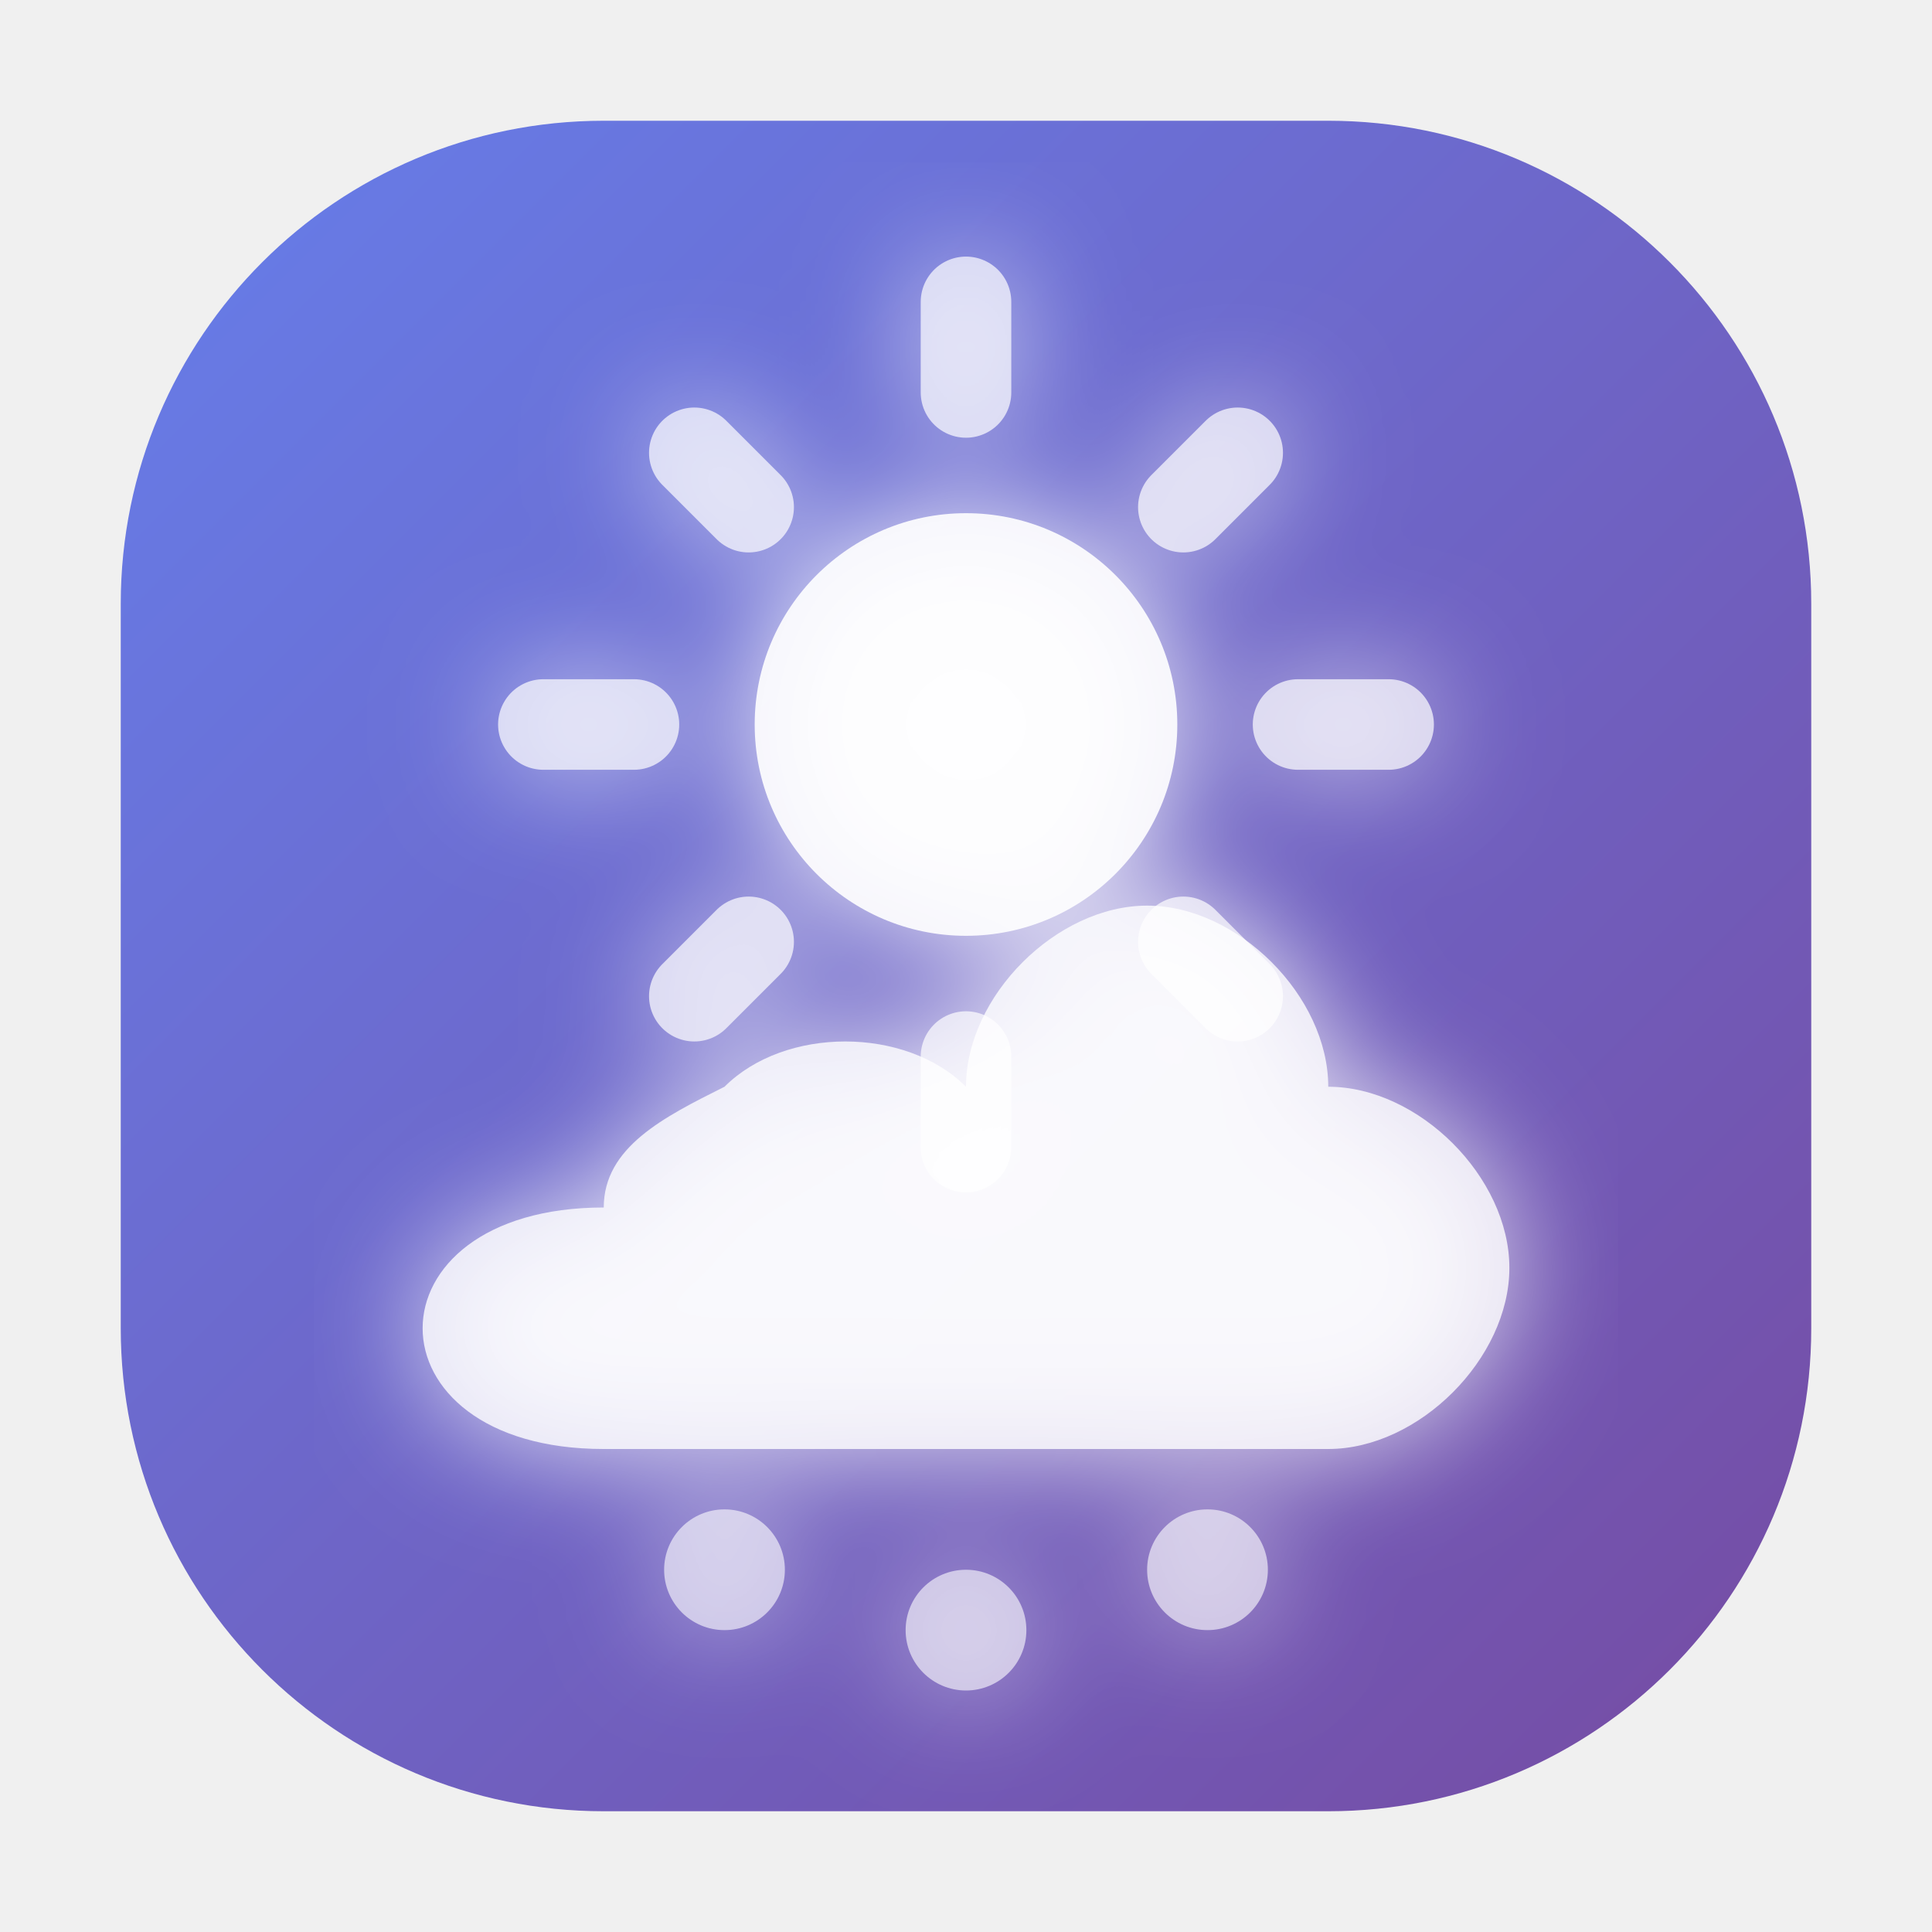
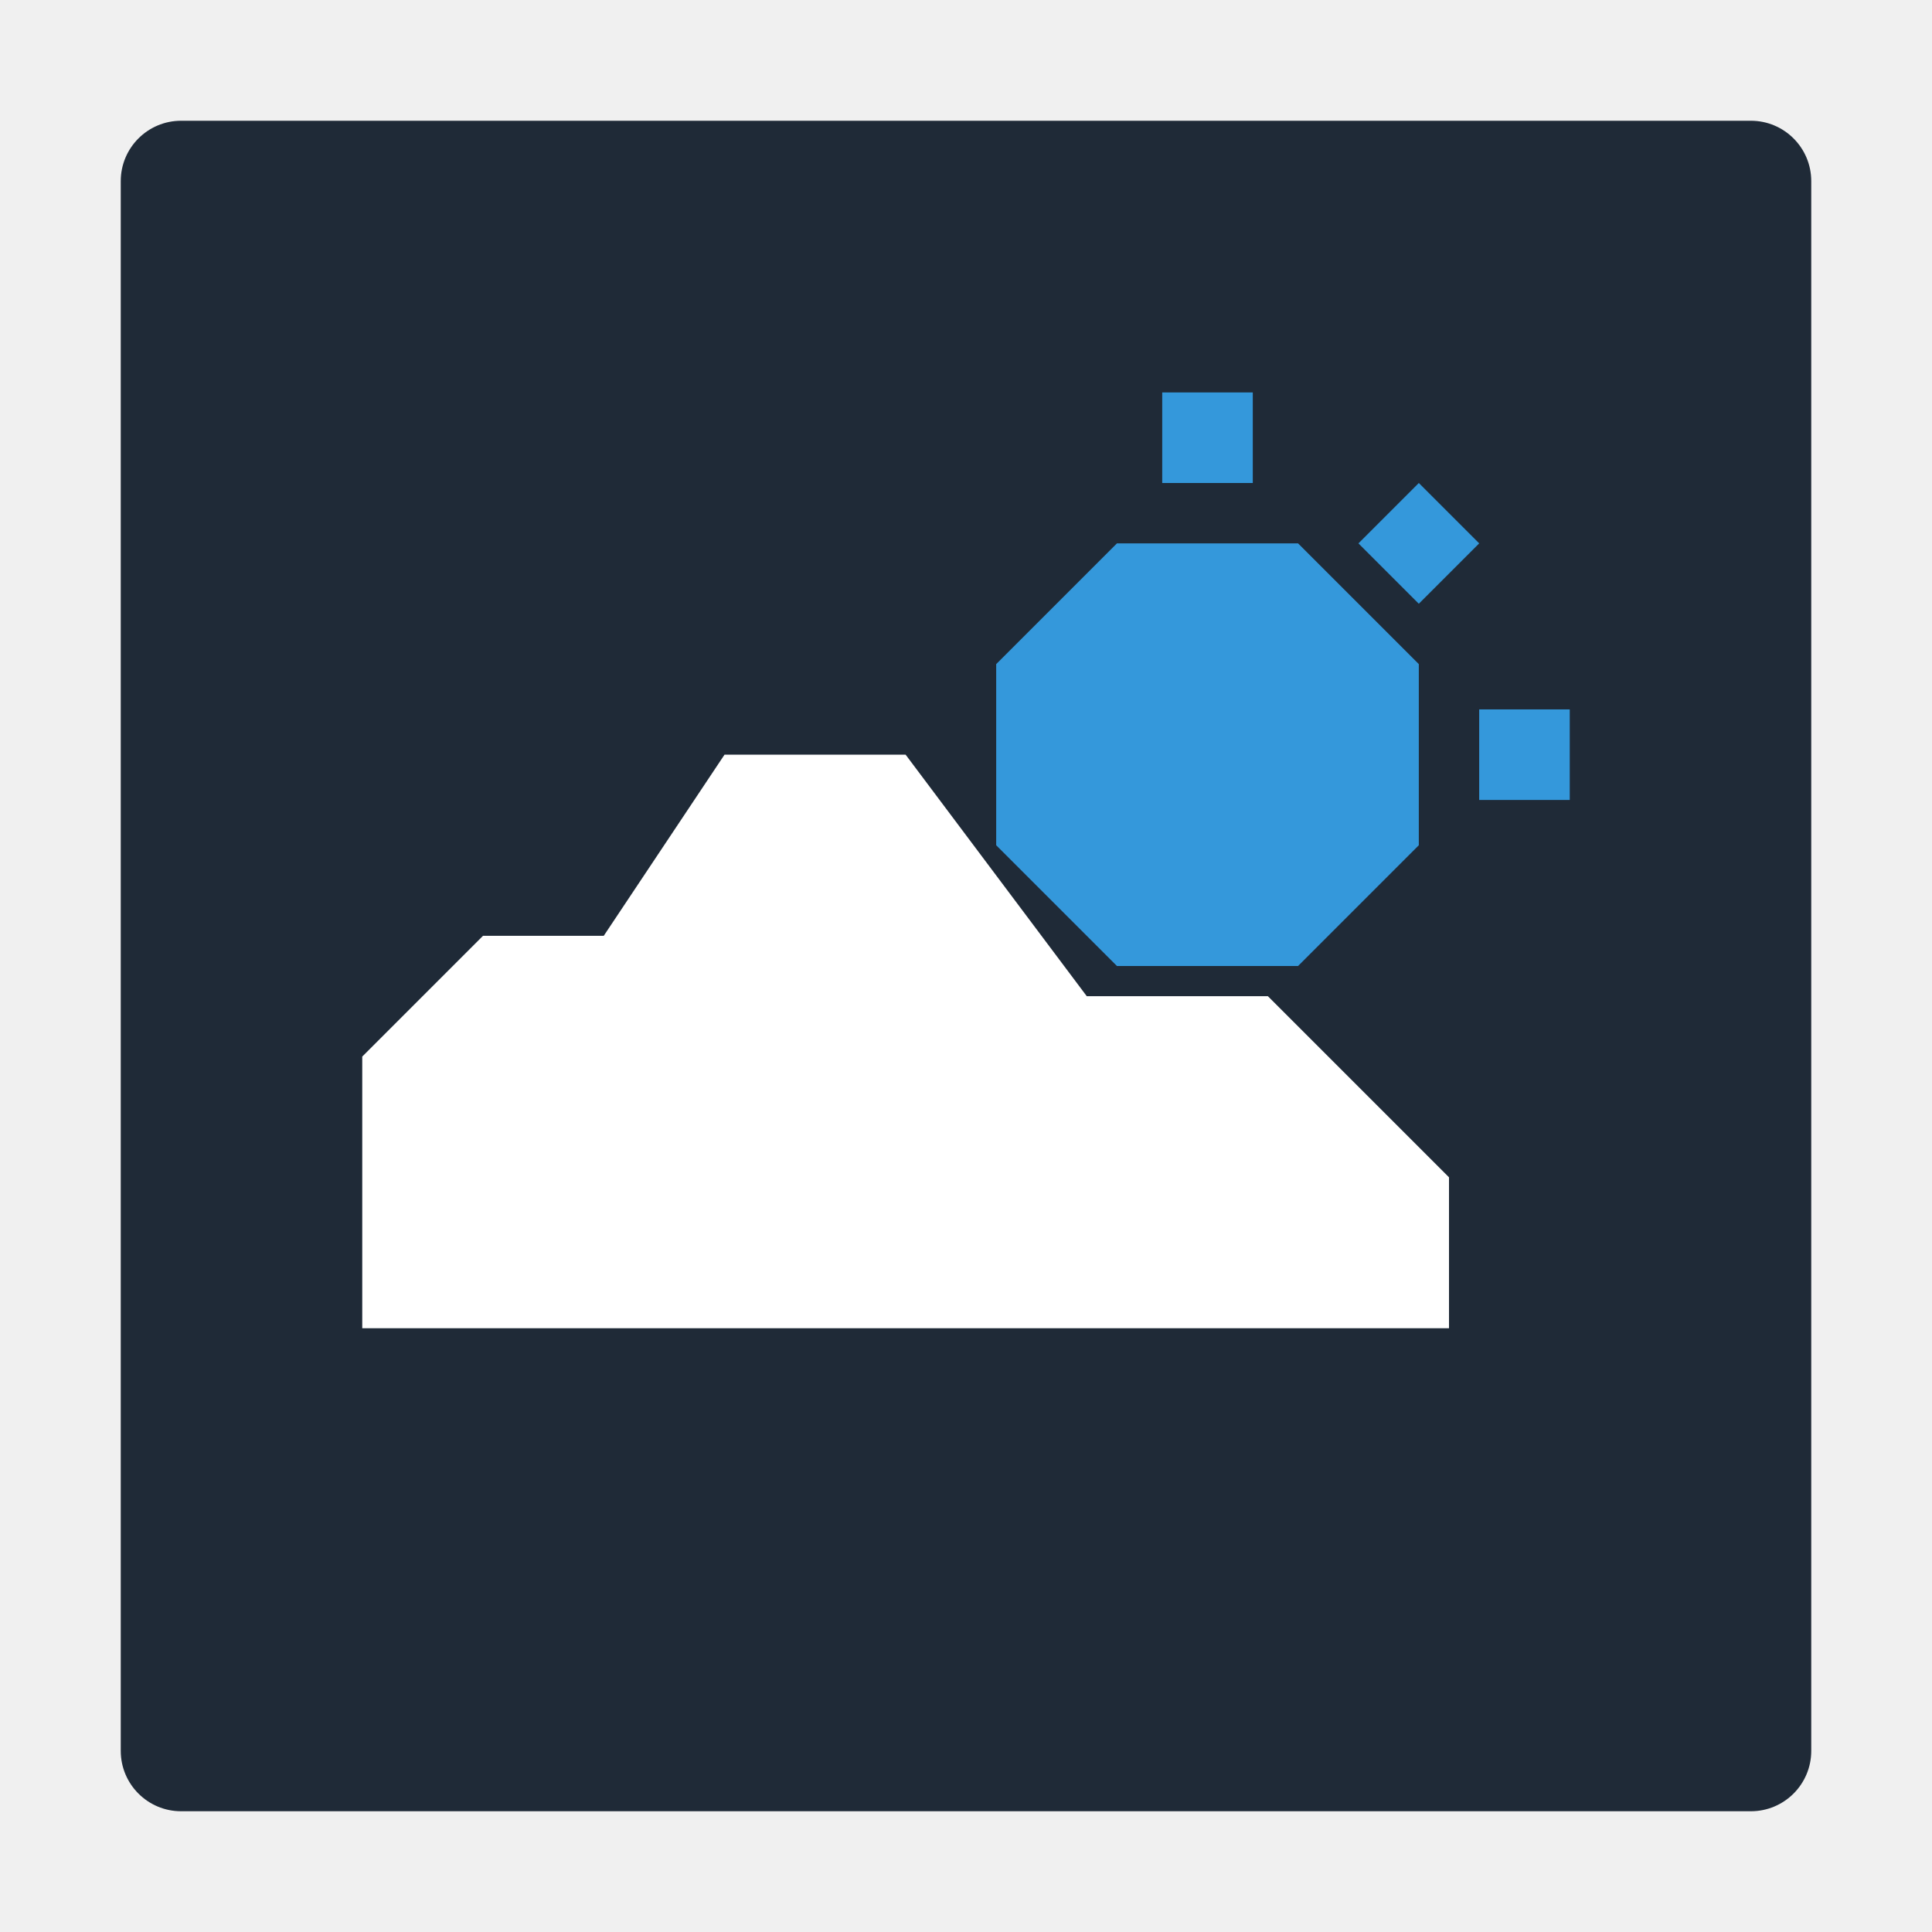
- <svg xmlns="http://www.w3.org/2000/svg" viewBox="0 0 32 32" width="32" height="32">
-   <defs>
-     <linearGradient id="modernGradient" x1="0%" y1="0%" x2="100%" y2="100%">
-       <stop offset="0%" style="stop-color:#667eea;stop-opacity:1" />
-       <stop offset="100%" style="stop-color:#764ba2;stop-opacity:1" />
-     </linearGradient>
-     <linearGradient id="sunGradient" x1="0%" y1="0%" x2="100%" y2="100%">
-       <stop offset="0%" style="stop-color:#f093fb;stop-opacity:1" />
-       <stop offset="100%" style="stop-color:#f5576c;stop-opacity:1" />
-     </linearGradient>
-     <filter id="glow">
-       <feGaussianBlur stdDeviation="1" result="coloredBlur" />
-       <feMerge>
-         <feMergeNode in="coloredBlur" />
-         <feMergeNode in="SourceGraphic" />
-       </feMerge>
-     </filter>
-   </defs>
-   <rect x="2" y="2" width="28" height="28" rx="8" ry="8" fill="url(#modernGradient)" />
-   <g filter="url(#glow)">
-     <circle cx="16" cy="12" r="3.5" fill="#ffffff" opacity="0.9" />
-     <g stroke="#ffffff" stroke-width="1.5" stroke-linecap="round" opacity="0.7">
-       <line x1="16" y1="5" x2="16" y2="6.5" />
-       <line x1="16" y1="17.5" x2="16" y2="19" />
-       <line x1="9" y1="12" x2="10.5" y2="12" />
-       <line x1="21.5" y1="12" x2="23" y2="12" />
-       <line x1="11.5" y1="7.5" x2="12.4" y2="8.4" />
-       <line x1="19.6" y1="15.6" x2="20.5" y2="16.5" />
-       <line x1="20.5" y1="7.5" x2="19.6" y2="8.4" />
-       <line x1="12.4" y1="15.6" x2="11.5" y2="16.5" />
-     </g>
-     <path d="M10 20 C8 20, 7 21, 7 22 C7 23, 8 24, 10 24 L22 24 C23.5 24, 25 22.5, 25 21 C25 19.5, 23.5 18, 22 18 C22 16.5, 20.5 15, 19 15 C17.5 15, 16 16.5, 16 18 C15 17, 13 17, 12 18 C11 18.5, 10 19, 10 20 Z" fill="#ffffff" opacity="0.8" />
-     <circle cx="12" cy="26" r="1" fill="#ffffff" opacity="0.6" />
-     <circle cx="16" cy="27" r="1" fill="#ffffff" opacity="0.6" />
-     <circle cx="20" cy="26" r="1" fill="#ffffff" opacity="0.6" />
+ <svg xmlns="http://www.w3.org/2000/svg" viewBox="0 0 512 512" width="32" height="32">
+   <rect x="32" y="32" width="448" height="448" rx="16" fill="#1F2A37" />
+   <g fill="#3498DB">
+     <path d="M296 144H344L376 176V224L344 256H296L264 224V176Z" />
+     <rect x="308" y="104" width="24" height="24" />
+     <rect x="392" y="188" width="24" height="24" />
+     <path d="M376 128L392 144L376 160L360 144Z" />
  </g>
+   <path d="M96 280L128 248H160L192 200H240L288 264H336L384 312V352H96Z" fill="#FFFFFF" />
</svg>
